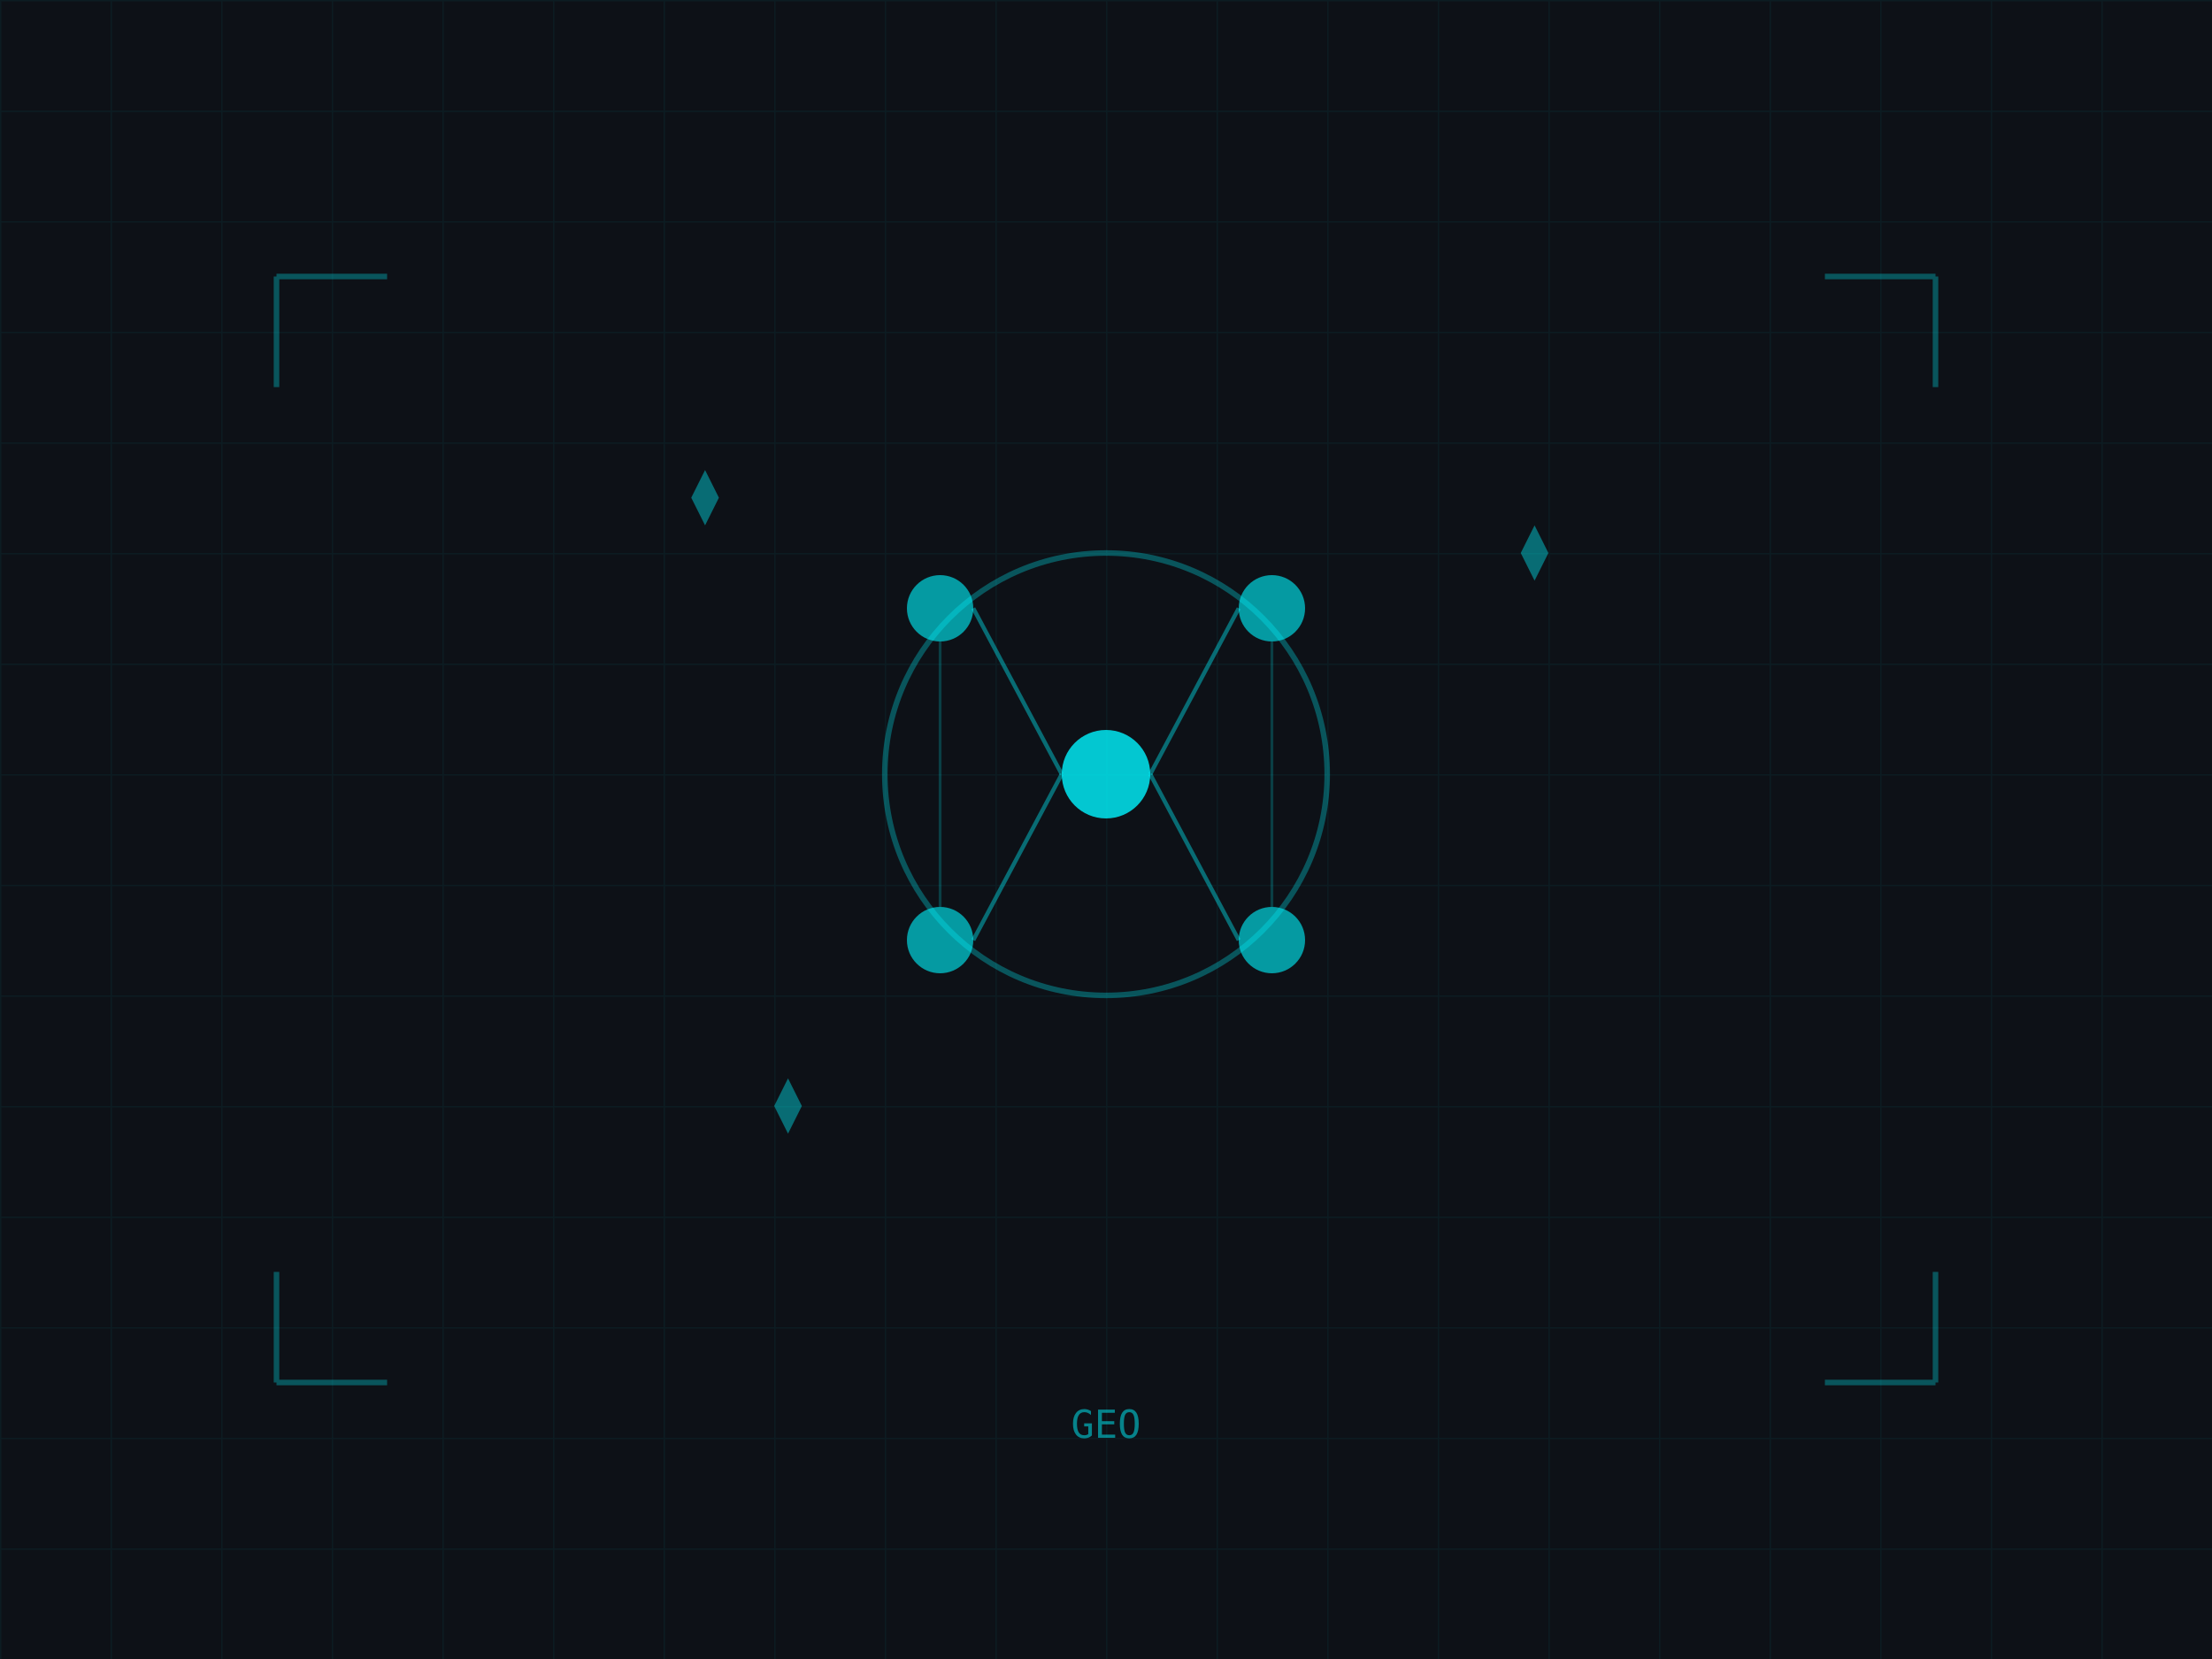
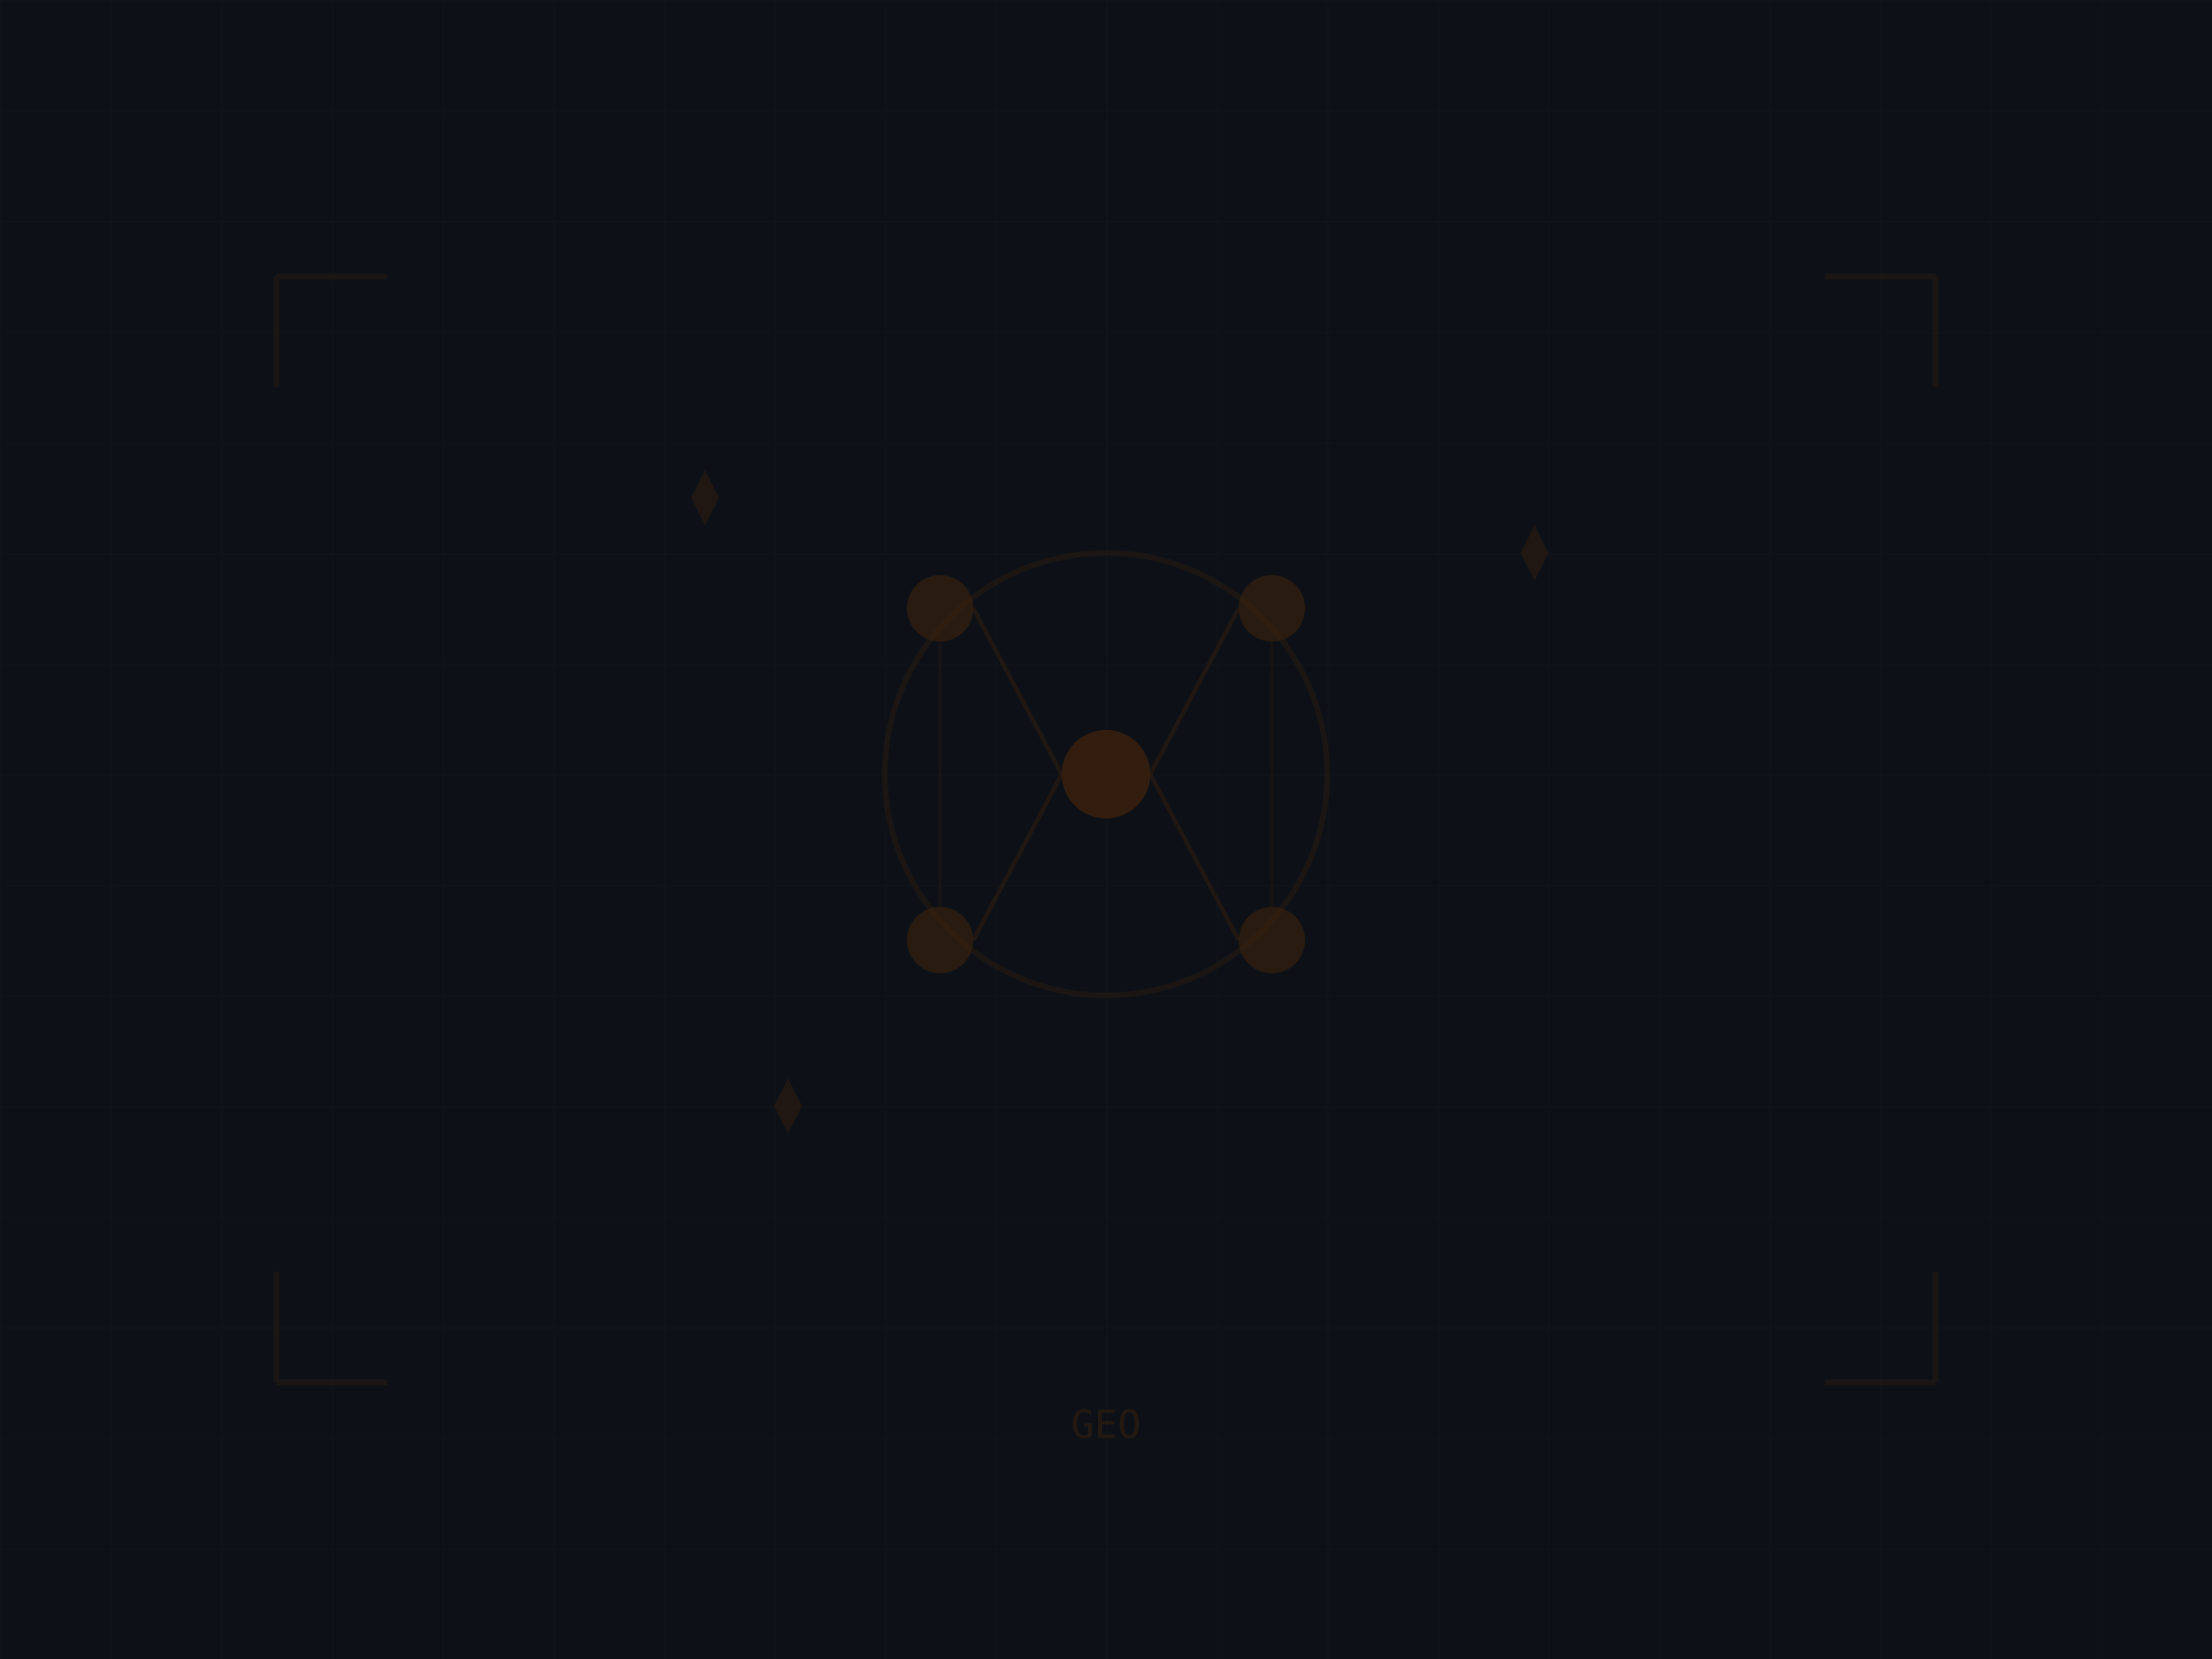
<svg xmlns="http://www.w3.org/2000/svg" viewBox="0 0 800 600" fill="none">
  <rect width="800" height="600" fill="#0D1117" />
  <rect x="0" y="0" width="800" height="600" fill="url(#grid)" opacity="0.05" />
  <defs>
    <pattern id="grid" width="40" height="40" patternUnits="userSpaceOnUse">
-       <path d="M 40 0 L 0 0 0 40" fill="none" stroke="#00F5FF" stroke-width="1" />
+       <path d="M 40 0 L 0 0 0 40" fill="none" stroke="#3C210C" stroke-width="1" />
    </pattern>
  </defs>
-   <circle cx="400" cy="280" r="80" stroke="#00F5FF" stroke-width="2" fill="none" opacity="0.3" />
-   <circle cx="340" cy="220" r="12" fill="#00F5FF" opacity="0.6" />
-   <circle cx="460" cy="220" r="12" fill="#00F5FF" opacity="0.6" />
-   <circle cx="340" cy="340" r="12" fill="#00F5FF" opacity="0.6" />
-   <circle cx="460" cy="340" r="12" fill="#00F5FF" opacity="0.6" />
-   <circle cx="400" cy="280" r="16" fill="#00F5FF" opacity="0.8" />
-   <line x1="352" y1="220" x2="384" y2="280" stroke="#00F5FF" stroke-width="1.5" opacity="0.4" />
-   <line x1="448" y1="220" x2="416" y2="280" stroke="#00F5FF" stroke-width="1.5" opacity="0.4" />
-   <line x1="352" y1="340" x2="384" y2="280" stroke="#00F5FF" stroke-width="1.5" opacity="0.4" />
-   <line x1="448" y1="340" x2="416" y2="280" stroke="#00F5FF" stroke-width="1.5" opacity="0.4" />
-   <line x1="340" y1="232" x2="340" y2="328" stroke="#00F5FF" stroke-width="1" opacity="0.2" />
-   <line x1="460" y1="232" x2="460" y2="328" stroke="#00F5FF" stroke-width="1" opacity="0.2" />
-   <path d="M 250 180 L 255 170 L 260 180 L 255 190Z" fill="#00F5FF" opacity="0.4" />
-   <path d="M 550 200 L 555 190 L 560 200 L 555 210Z" fill="#00F5FF" opacity="0.4" />
-   <path d="M 280 400 L 285 390 L 290 400 L 285 410Z" fill="#00F5FF" opacity="0.4" />
-   <path d="M 100 100 L 100 140 M 100 100 L 140 100" stroke="#00F5FF" stroke-width="2" opacity="0.3" />
-   <path d="M 700 100 L 700 140 M 700 100 L 660 100" stroke="#00F5FF" stroke-width="2" opacity="0.3" />
-   <path d="M 100 500 L 100 460 M 100 500 L 140 500" stroke="#00F5FF" stroke-width="2" opacity="0.3" />
-   <path d="M 700 500 L 700 460 M 700 500 L 660 500" stroke="#00F5FF" stroke-width="2" opacity="0.3" />
-   <text x="400" y="520" text-anchor="middle" font-family="monospace" font-size="14" fill="#00F5FF" opacity="0.5">GEO</text>
+   <circle cx="400" cy="280" r="80" stroke="#3C210C" stroke-width="2" fill="none" opacity="0.3" />
+   <circle cx="340" cy="220" r="12" fill="#3C210C" opacity="0.6" />
+   <circle cx="460" cy="220" r="12" fill="#3C210C" opacity="0.6" />
+   <circle cx="340" cy="340" r="12" fill="#3C210C" opacity="0.6" />
+   <circle cx="460" cy="340" r="12" fill="#3C210C" opacity="0.6" />
+   <circle cx="400" cy="280" r="16" fill="#3C210C" opacity="0.8" />
+   <line x1="352" y1="220" x2="384" y2="280" stroke="#3C210C" stroke-width="1.5" opacity="0.4" />
+   <line x1="448" y1="220" x2="416" y2="280" stroke="#3C210C" stroke-width="1.5" opacity="0.4" />
+   <line x1="352" y1="340" x2="384" y2="280" stroke="#3C210C" stroke-width="1.5" opacity="0.4" />
+   <line x1="448" y1="340" x2="416" y2="280" stroke="#3C210C" stroke-width="1.5" opacity="0.4" />
+   <line x1="340" y1="232" x2="340" y2="328" stroke="#3C210C" stroke-width="1" opacity="0.2" />
+   <line x1="460" y1="232" x2="460" y2="328" stroke="#3C210C" stroke-width="1" opacity="0.2" />
+   <path d="M 250 180 L 255 170 L 260 180 L 255 190Z" fill="#3C210C" opacity="0.4" />
+   <path d="M 550 200 L 555 190 L 560 200 L 555 210Z" fill="#3C210C" opacity="0.4" />
+   <path d="M 280 400 L 285 390 L 290 400 L 285 410Z" fill="#3C210C" opacity="0.4" />
+   <path d="M 100 100 L 100 140 M 100 100 L 140 100" stroke="#3C210C" stroke-width="2" opacity="0.3" />
+   <path d="M 700 100 L 700 140 M 700 100 L 660 100" stroke="#3C210C" stroke-width="2" opacity="0.3" />
+   <path d="M 100 500 L 100 460 M 100 500 L 140 500" stroke="#3C210C" stroke-width="2" opacity="0.3" />
+   <path d="M 700 500 L 700 460 M 700 500 L 660 500" stroke="#3C210C" stroke-width="2" opacity="0.3" />
+   <text x="400" y="520" text-anchor="middle" font-family="monospace" font-size="14" fill="#3C210C" opacity="0.5">GEO</text>
</svg>
